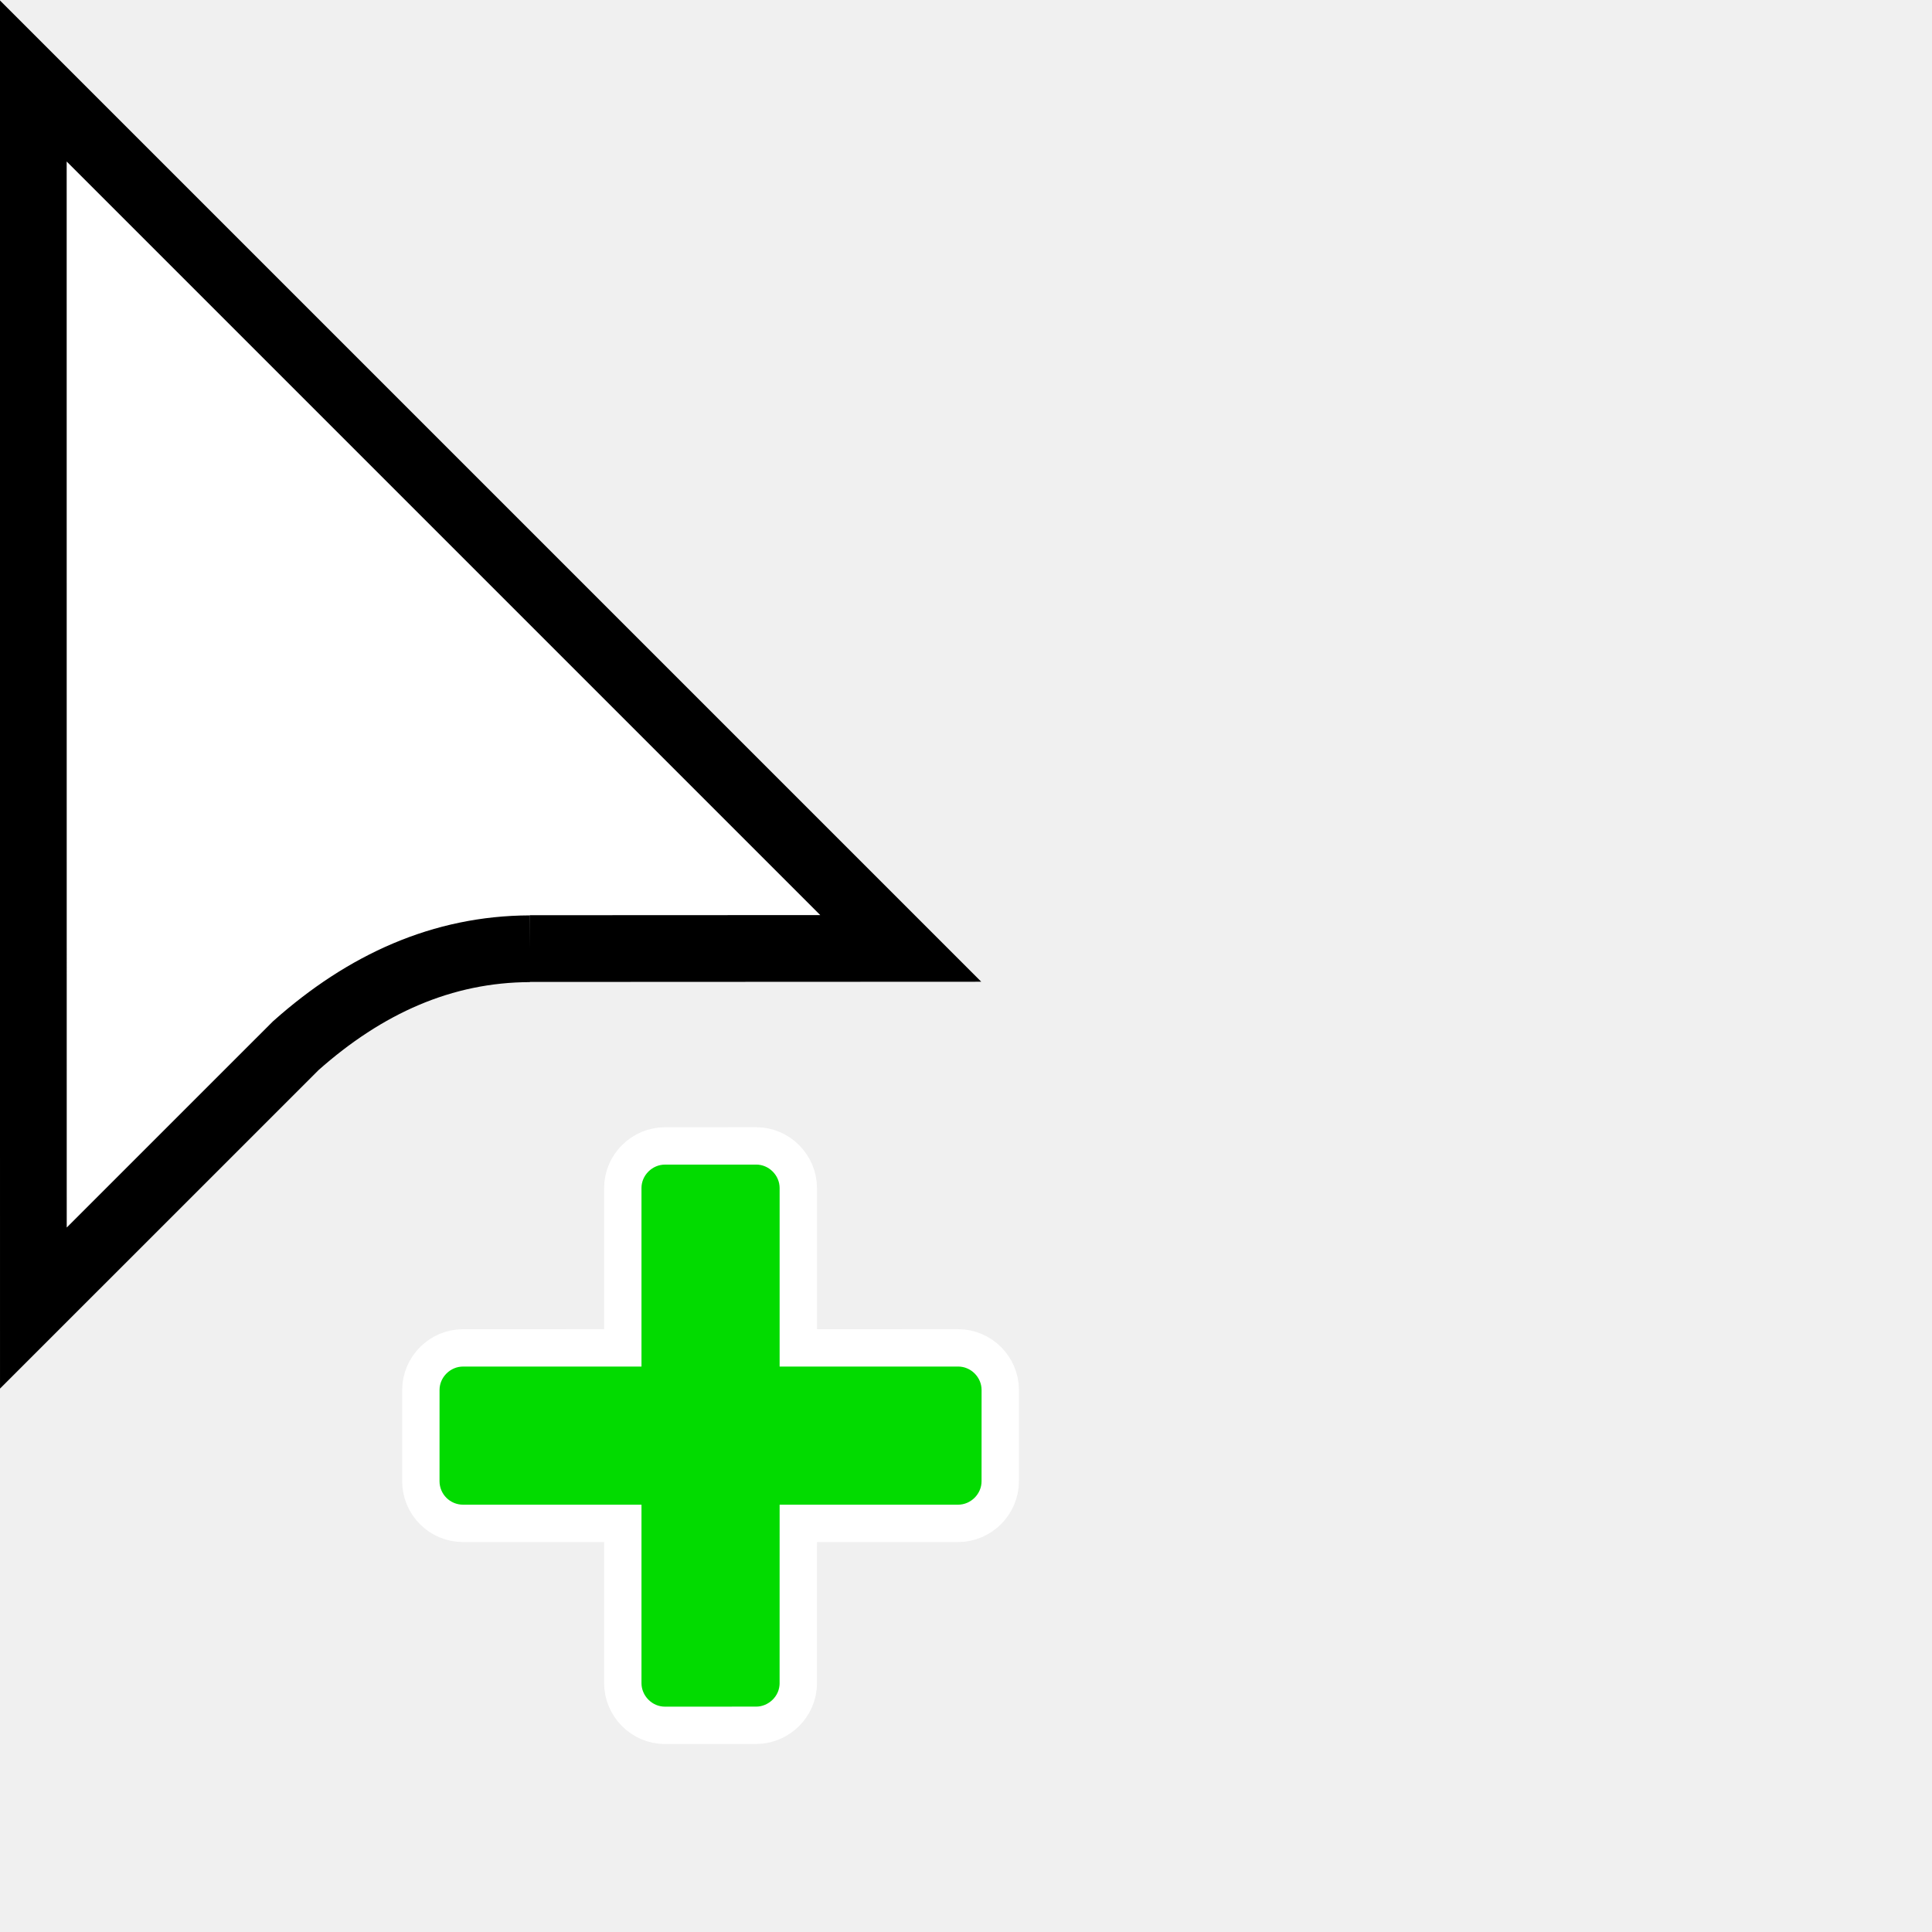
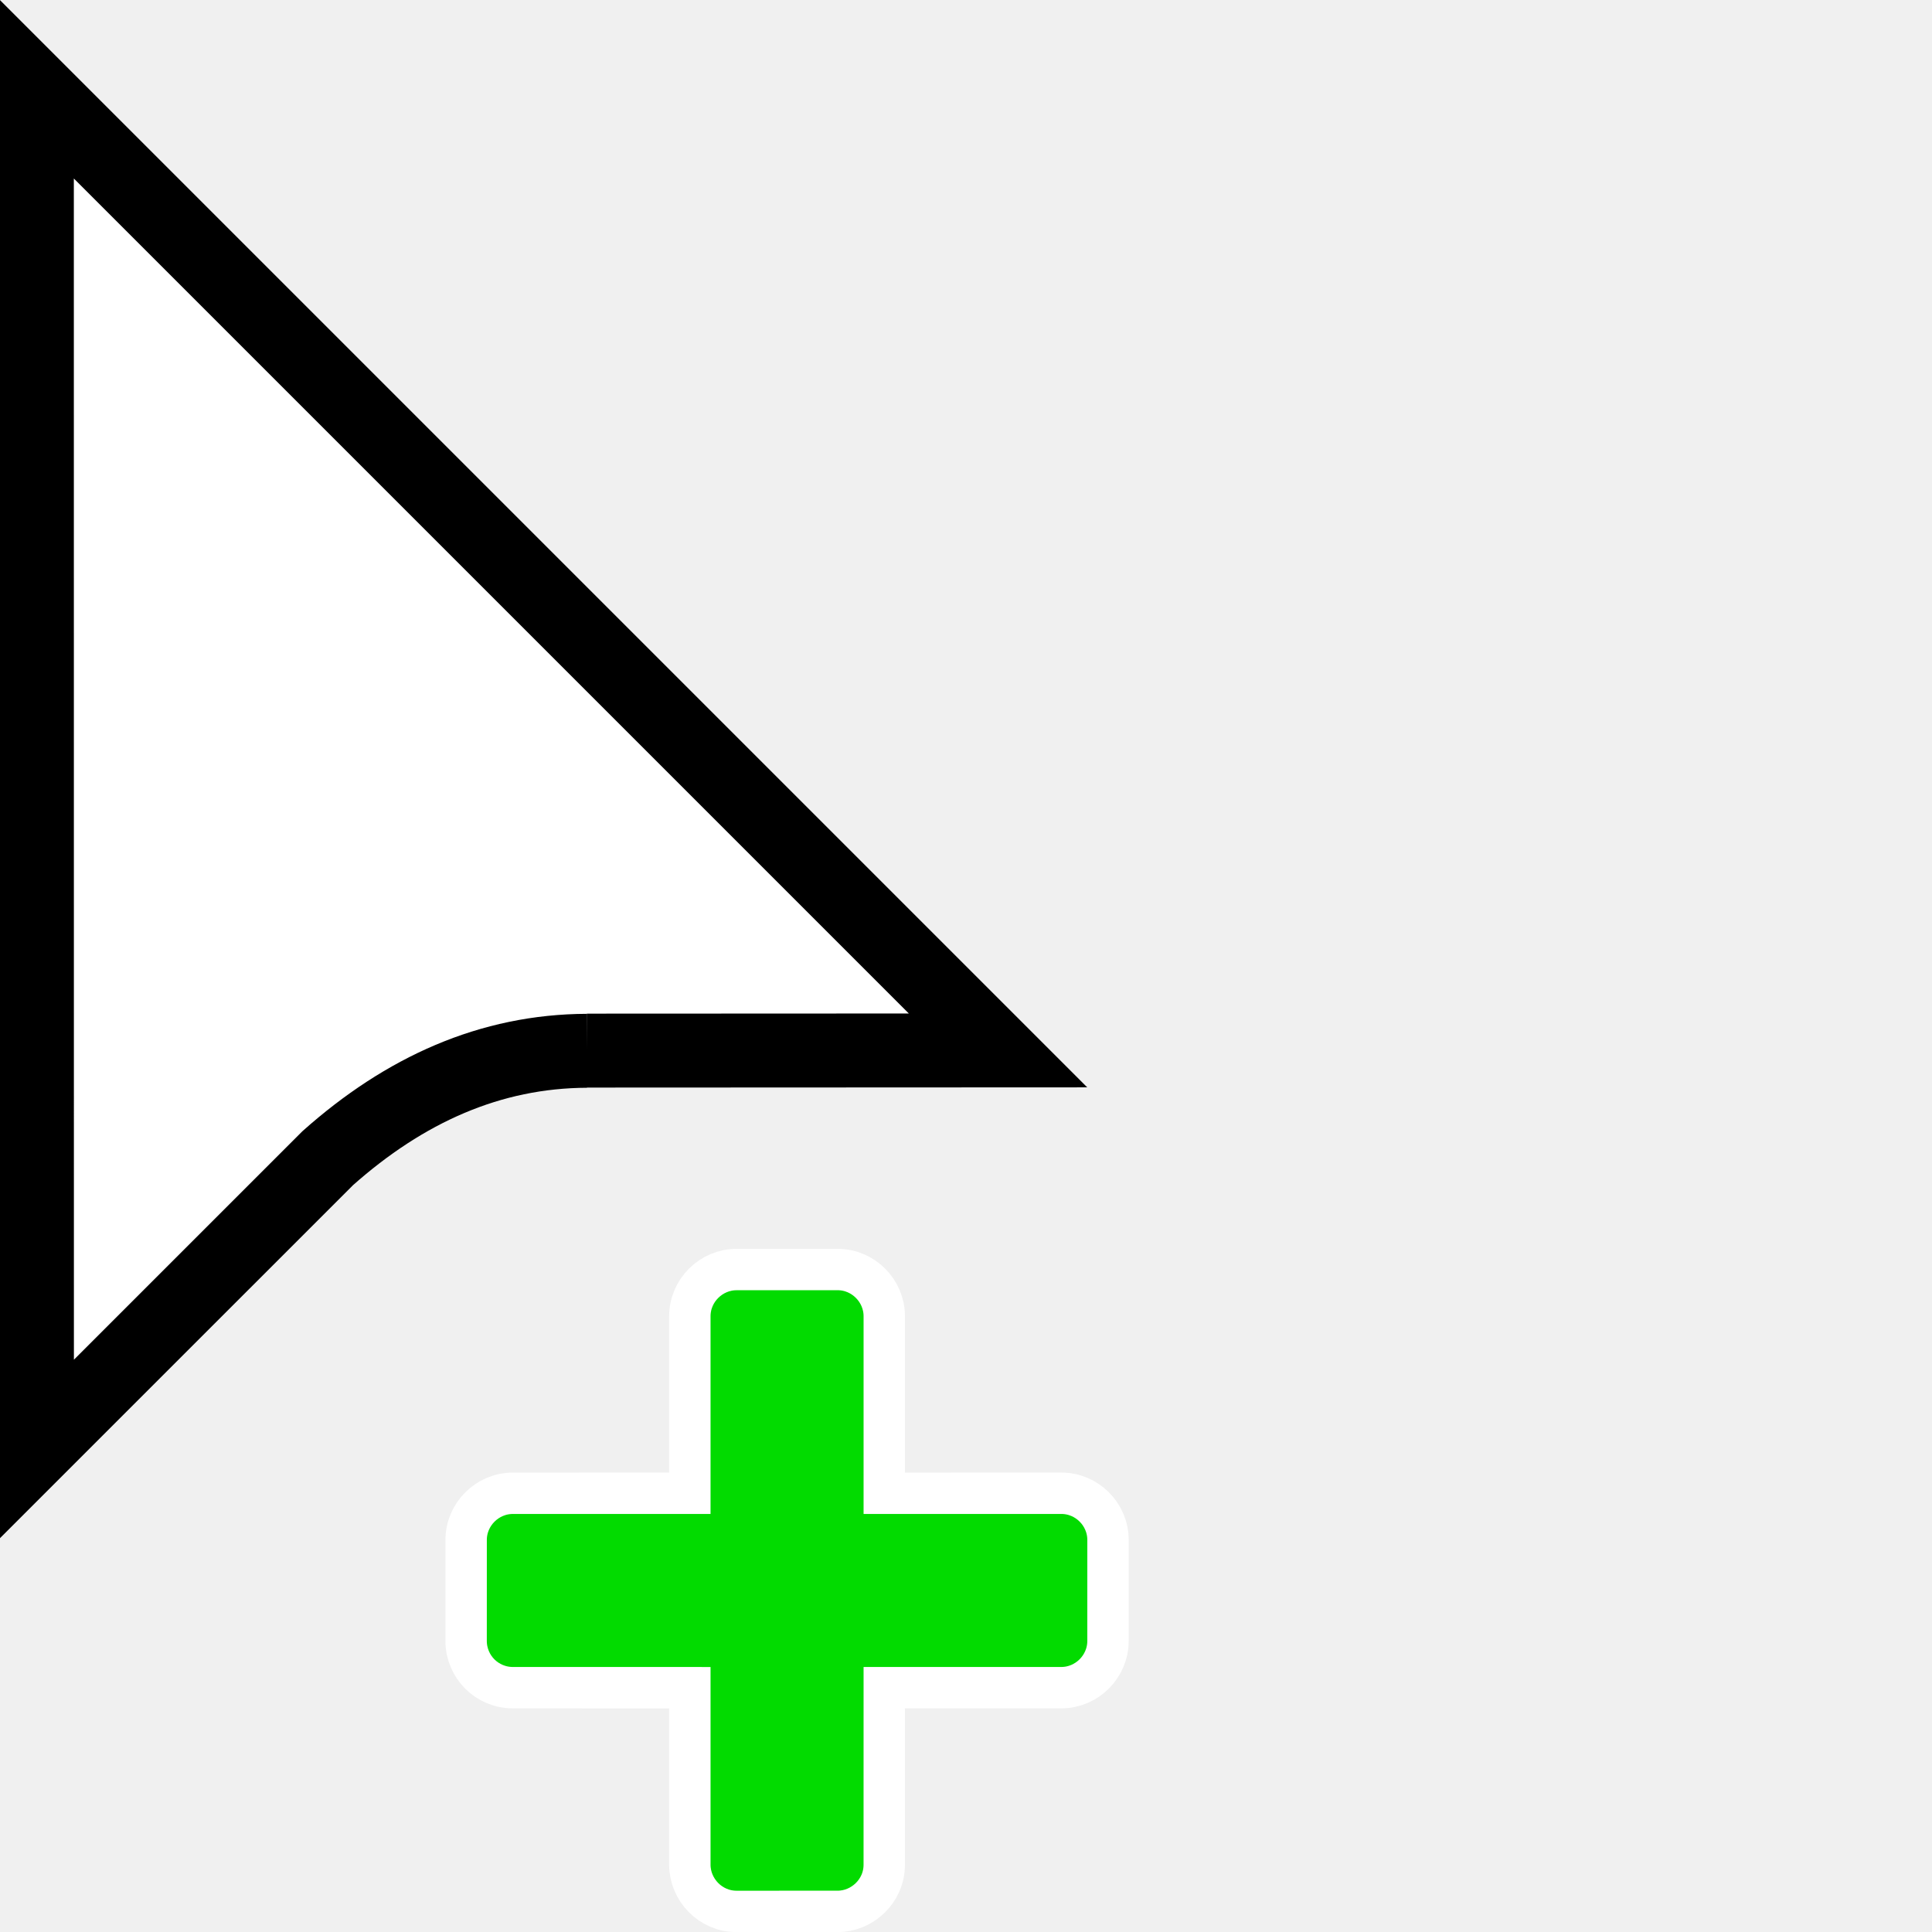
- <svg xmlns="http://www.w3.org/2000/svg" width="75" height="75" version="1.2" viewBox="0 0 75 75" baseProfile="tiny-ps">
+ <svg xmlns="http://www.w3.org/2000/svg" width="32" height="32" version="1.2" viewBox="0 0 32 32" baseProfile="tiny-ps">
  <defs />
  <g transform="matrix(.9716 0 0 .9716 -34.01 -.9716)">
-     <path transform="matrix(1.333 0 0 -1.333 56.17 38.9)" d="m0 0 11.12 5e-3 -26 26 2e-3 -36.78 7.866 7.865c2.081 1.851 4.396 2.896 7.012 2.905" fill="#fff" fill-rule="evenodd" stroke="#000" stroke-miterlimit="10" stroke-width="2" />
+     <path transform="matrix(.6302 0 0 -.6302 45.01 18.91)" d="m0 0 11.12 5e-3 -26 26 2e-3 -36.78 7.866 7.865c2.081 1.851 4.396 2.896 7.012 2.905" fill="#fff" fill-rule="evenodd" stroke="#000" stroke-miterlimit="10" stroke-width="2" />
  </g>
-   <path transform="matrix(.4172 .4172 .4172 -.4172 24.82 65.9)" d="m-18.27-0.912c-0.708-3.555e-4 -1.424 0.274-1.963 0.812l-4.242 4.244c-1.079 1.079-1.068 2.852 0 3.92 1.858 1.858 6.492 6.494 7.434 7.436l-7.434 7.434c-1.086 1.086-1.062 2.859 0 3.922l4.242 4.244c1.079 1.08 2.853 1.069 3.922 0l7.436-7.436 7.434 7.436c1.074 1.074 2.843 1.078 3.922 0l4.242-4.244c1.076-1.076 1.073-2.848 0-3.922l-7.434-7.434c0.844-0.844 4.956-4.957 7.434-7.436 1.107-1.107 1.038-2.882 0-3.92l-4.242-4.244c-1.098-1.098-2.872-1.05-3.922 0l-7.434 7.434-7.436-7.434c-0.536-0.536-1.251-0.812-1.959-0.812z" fill="#02db00" fill-rule="evenodd" stroke="#fff" stroke-width="2.458" />
+   <path transform="matrix(.1972 .1972 .1972 -.1972 11.73 31.15)" d="m-18.27-0.912c-0.708-3.555e-4 -1.424 0.274-1.963 0.812l-4.242 4.244c-1.079 1.079-1.068 2.852 0 3.92 1.858 1.858 6.492 6.494 7.434 7.436l-7.434 7.434c-1.086 1.086-1.062 2.859 0 3.922l4.242 4.244c1.079 1.08 2.853 1.069 3.922 0l7.436-7.436 7.434 7.436c1.074 1.074 2.843 1.078 3.922 0l4.242-4.244c1.076-1.076 1.073-2.848 0-3.922l-7.434-7.434c0.844-0.844 4.956-4.957 7.434-7.436 1.107-1.107 1.038-2.882 0-3.92l-4.242-4.244c-1.098-1.098-2.872-1.05-3.922 0l-7.434 7.434-7.436-7.434c-0.536-0.536-1.251-0.812-1.959-0.812z" fill="#02db00" fill-rule="evenodd" stroke="#fff" stroke-width="2.458" />
</svg>
